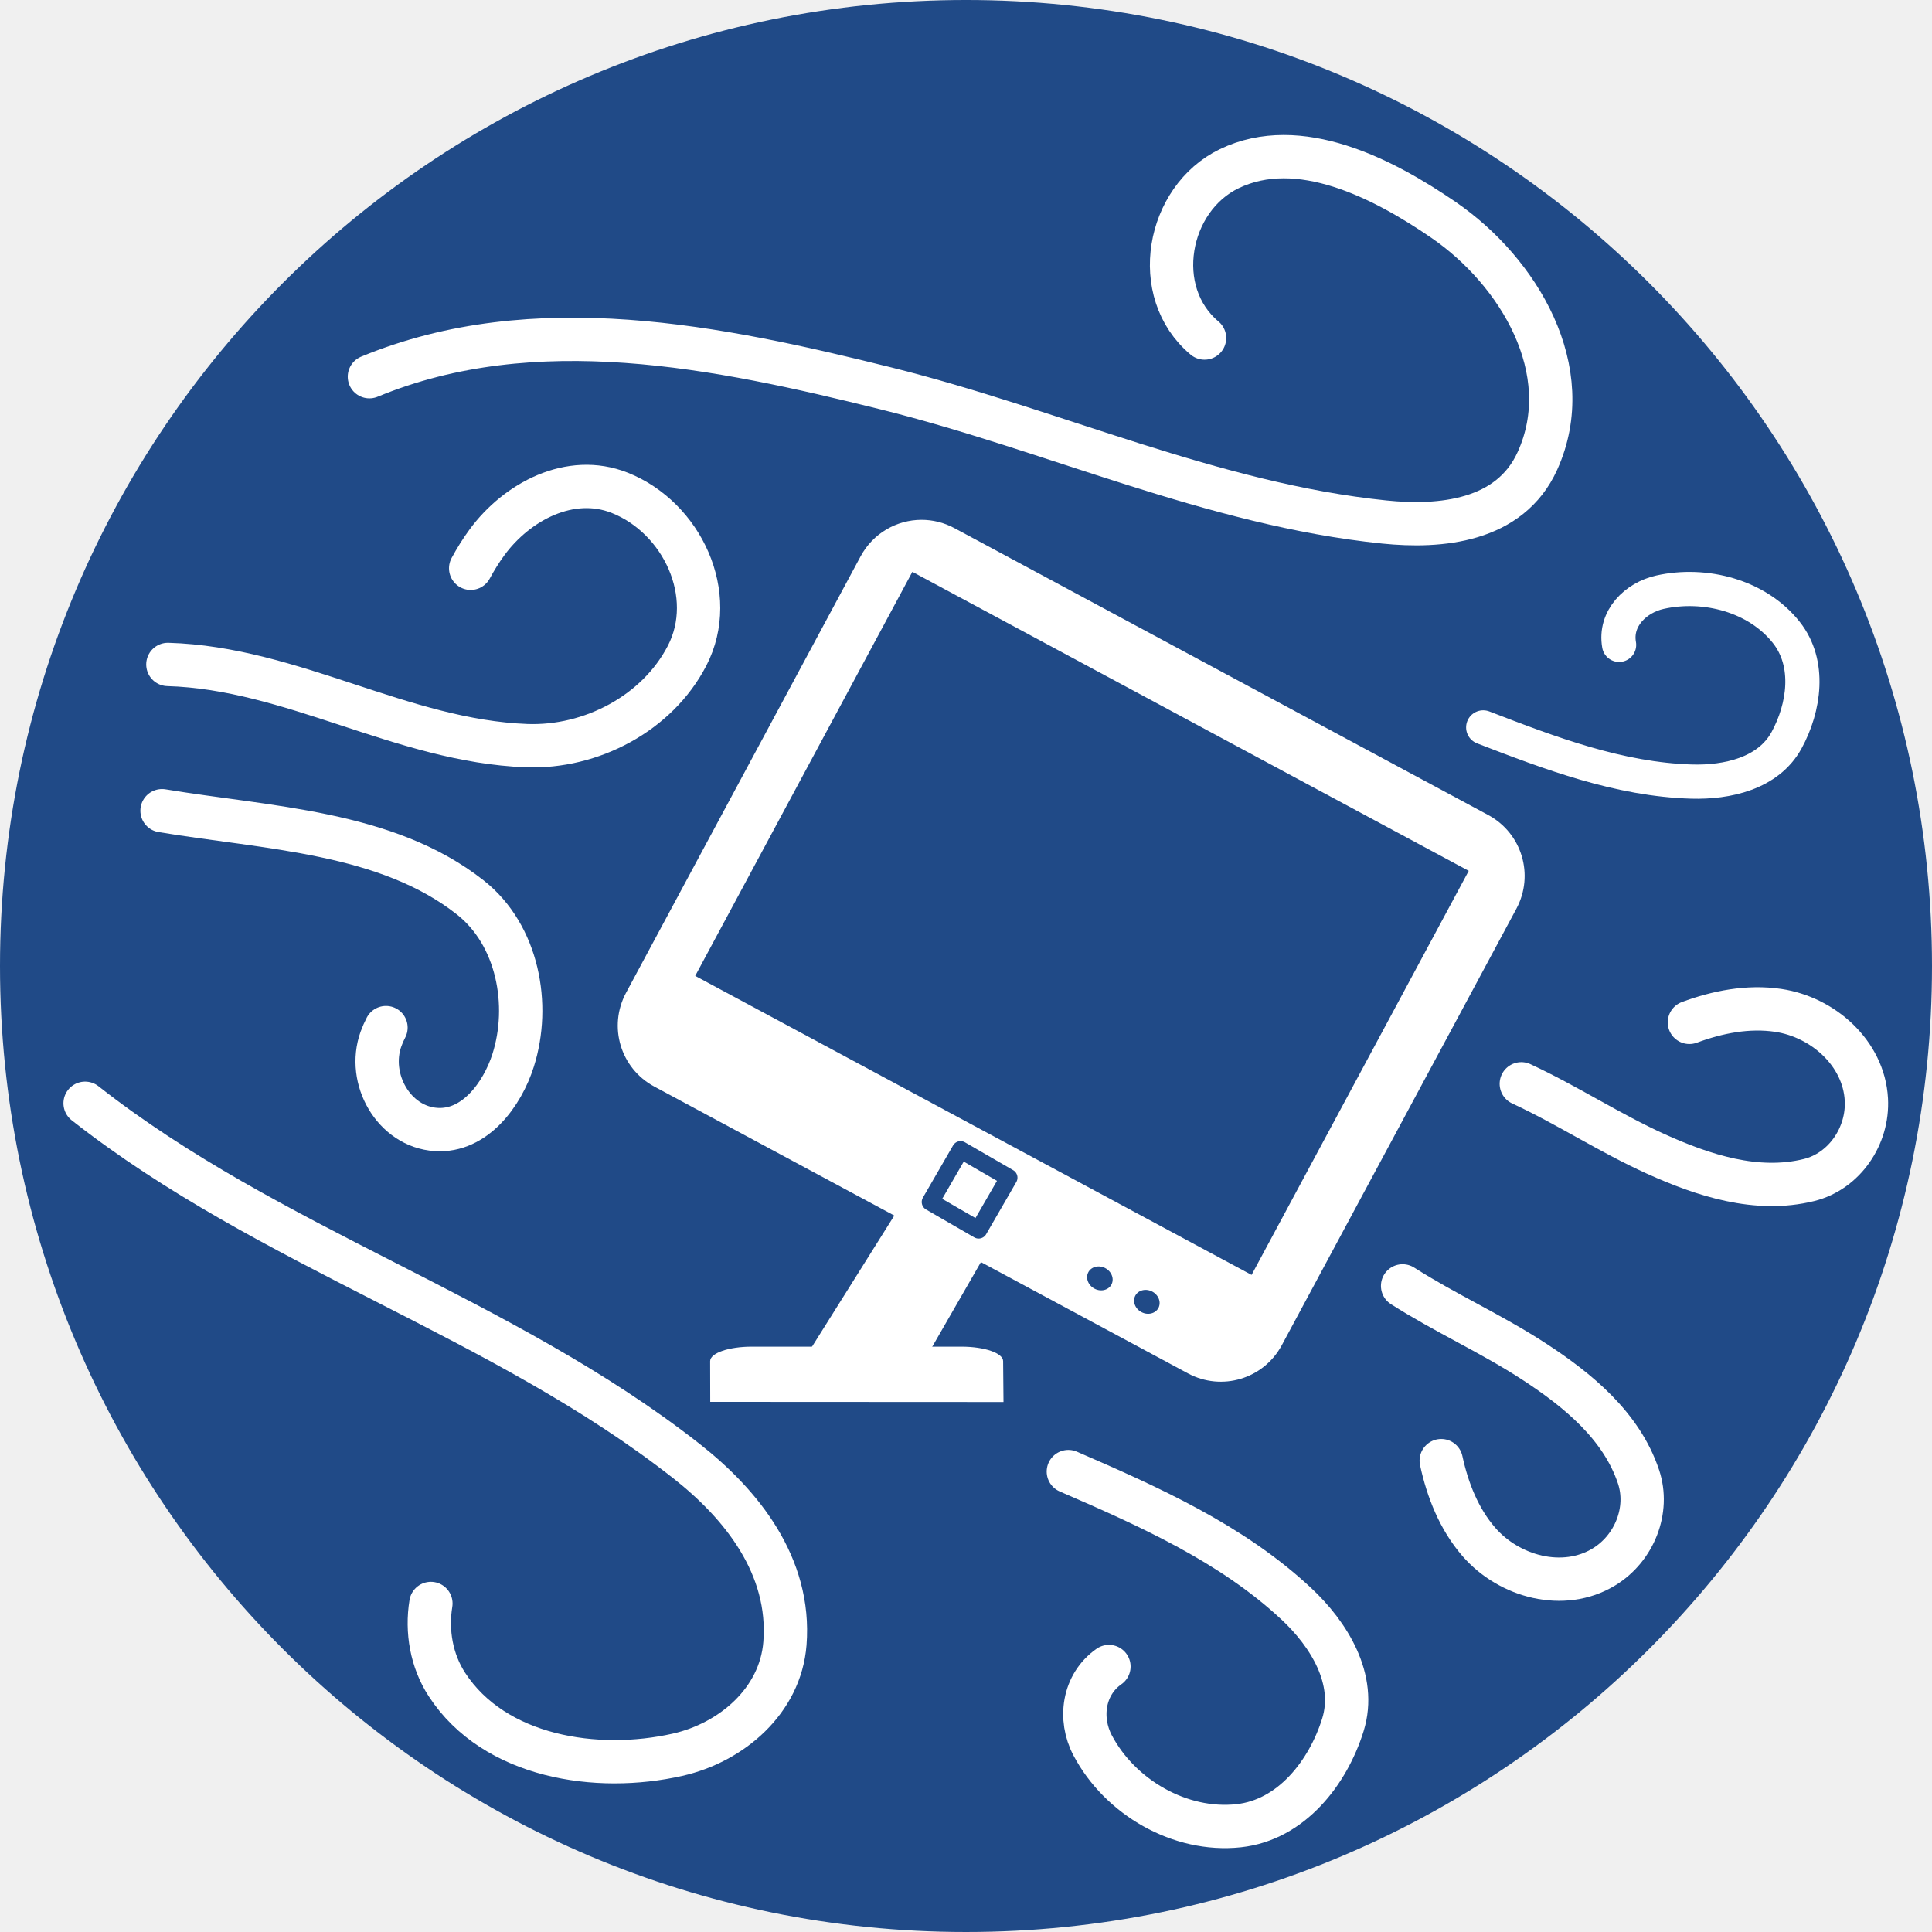
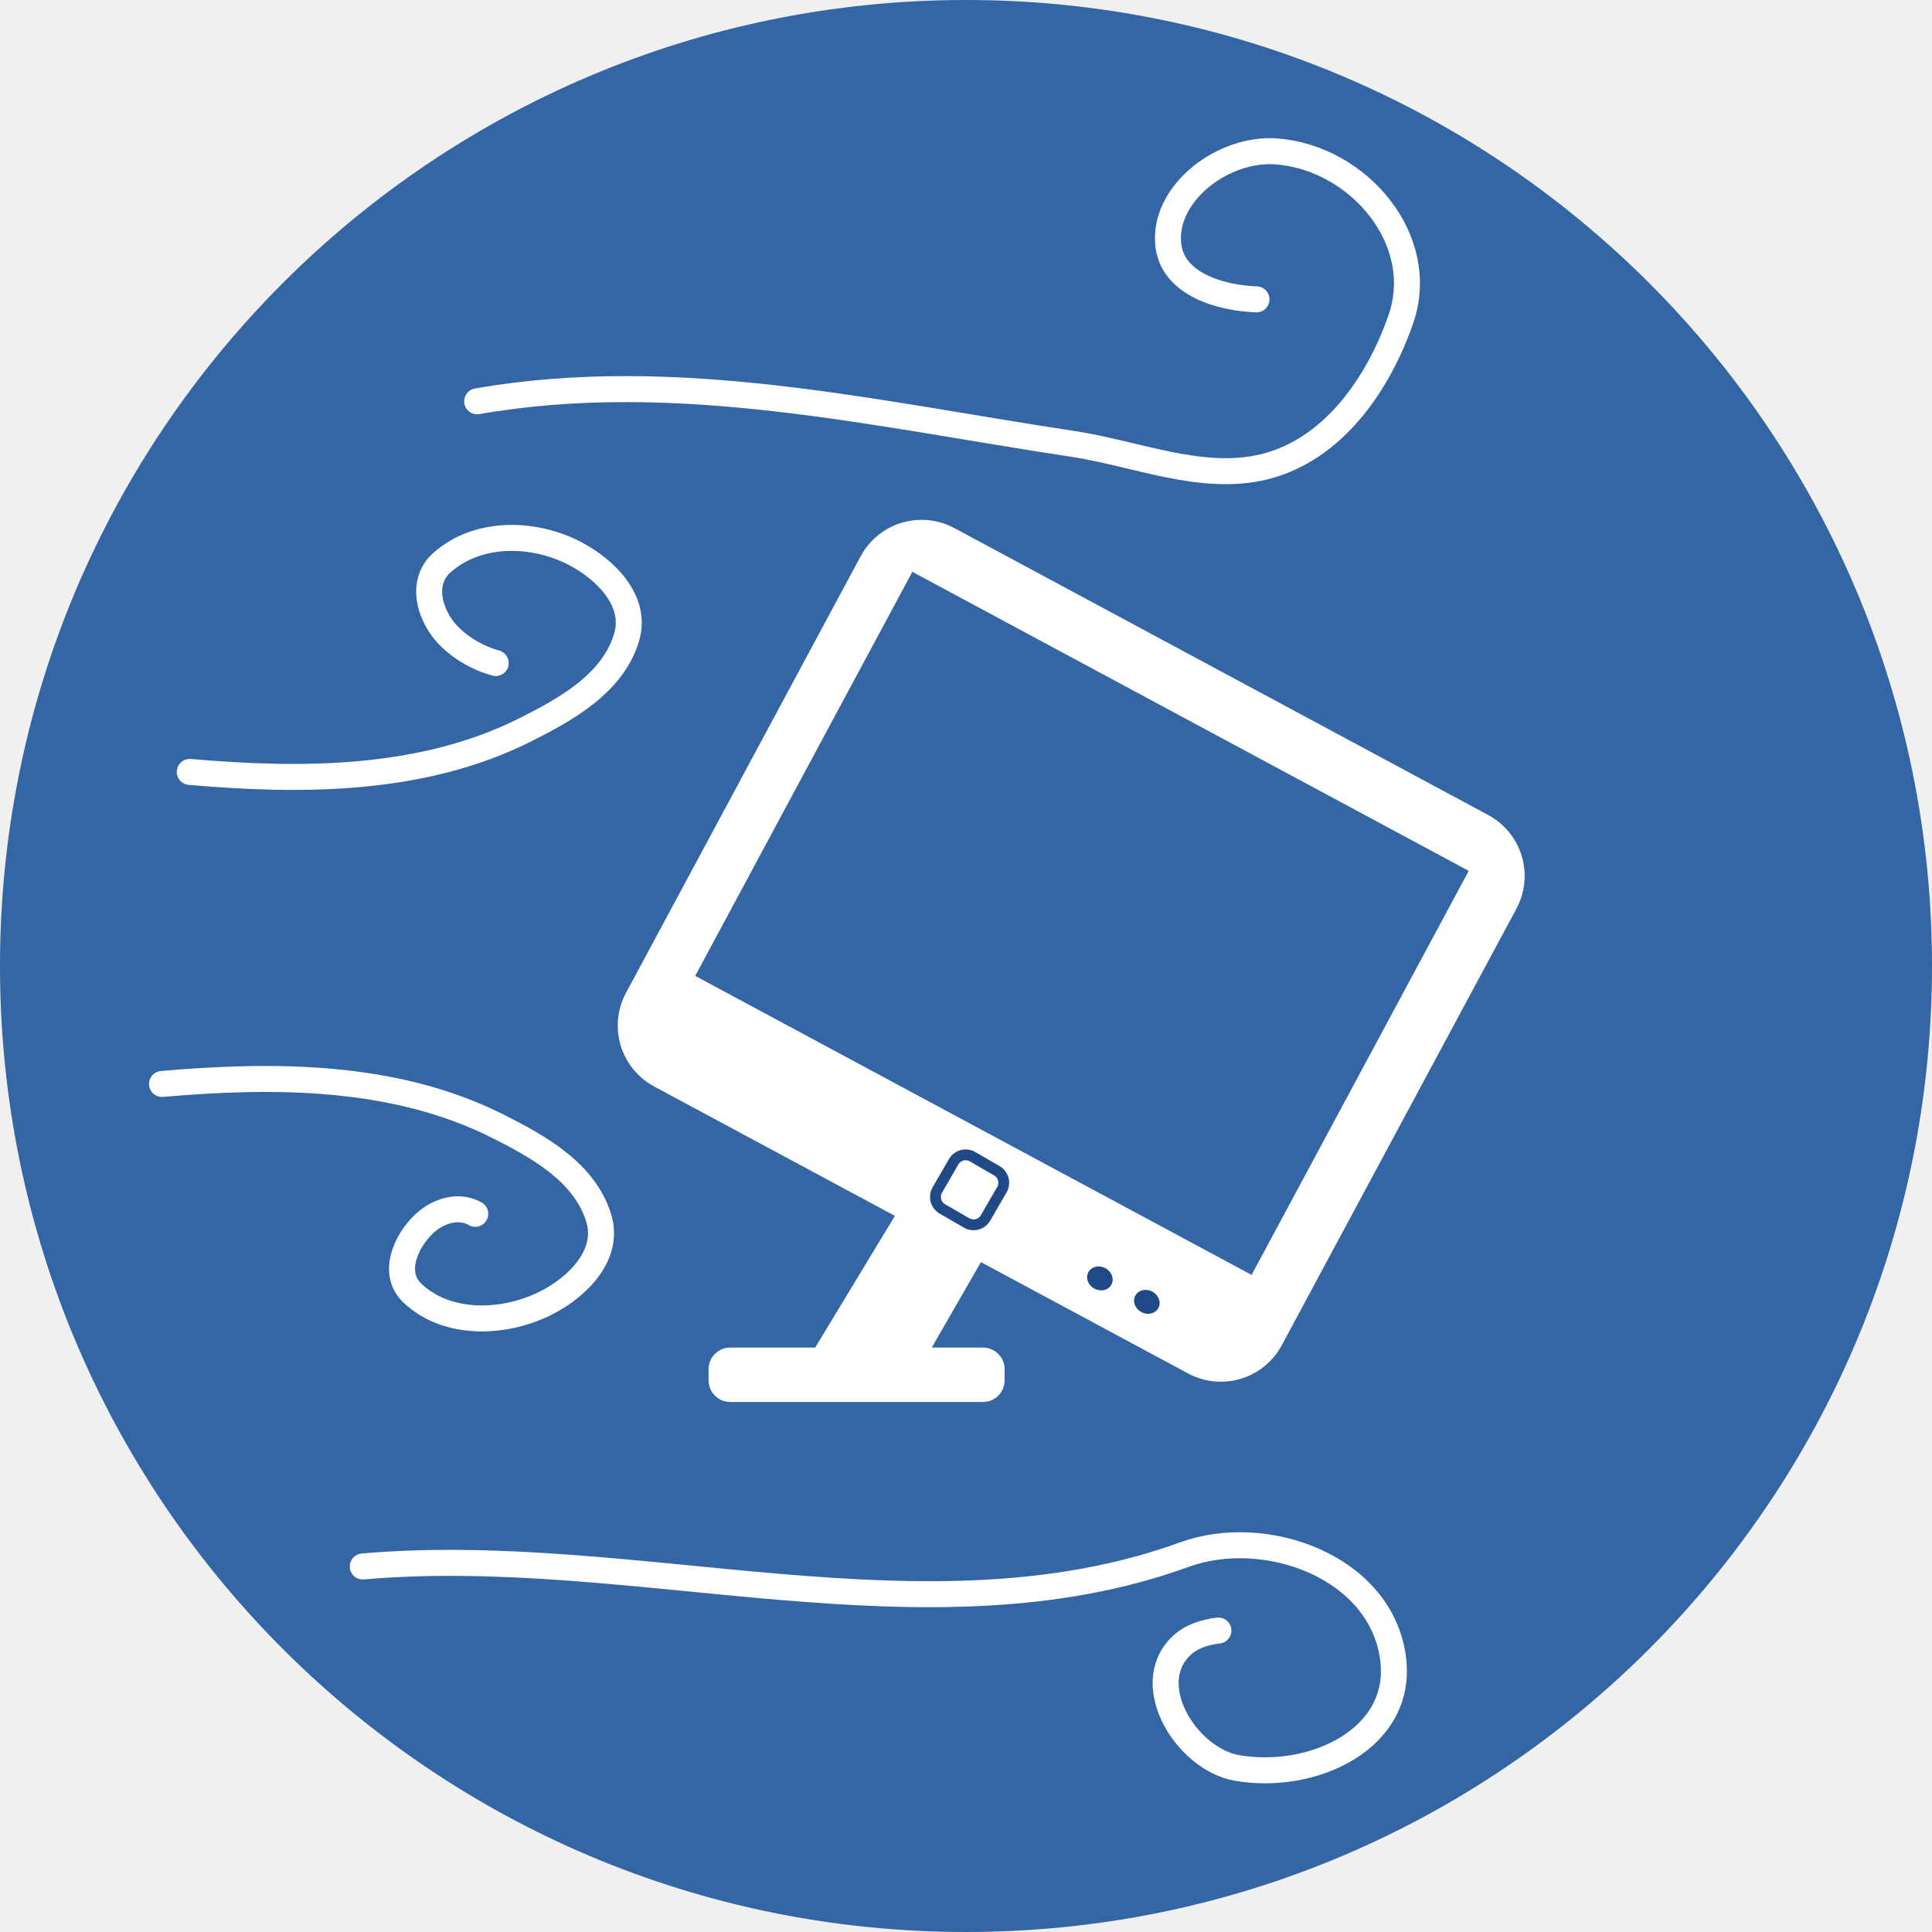
<svg xmlns="http://www.w3.org/2000/svg" width="223mm" height="223mm" viewBox="0 0 223 223" version="1.1" id="svg8">
  <defs id="defs2">
    </defs>
  <g id="layer1" transform="translate(6.5,18.22855)" style="display:inline">
-     <circle style="opacity:1;fill:#204a87;fill-opacity:1;fill-rule:evenodd;stroke:none;stroke-width:5.912;stroke-linecap:round;stroke-linejoin:round;stroke-miterlimit:4;stroke-dasharray:none;stroke-dashoffset:0;stroke-opacity:1;paint-order:fill markers stroke" id="path1058" cx="105" cy="93.271" r="111.5" />
+     <circle style="opacity:1;fill:#3465a4;fill-opacity:1;fill-rule:evenodd;stroke:none;stroke-width:5.912;stroke-linecap:round;stroke-linejoin:round;stroke-miterlimit:4;stroke-dasharray:none;stroke-dashoffset:0;stroke-opacity:1;paint-order:fill markers stroke" id="path1058" cx="105" cy="93.271" r="111.5" />
  </g>
  <g id="layer2" style="display:none">
    <path style="display:inline;fill:none;fill-rule:evenodd;stroke:#ffffff;stroke-width:5;stroke-linecap:round;stroke-linejoin:round;stroke-miterlimit:4;stroke-dasharray:none;stroke-opacity:1" id="path974-6" d="m 9.572,115.777 c 9.087,2.565 18.407,2.576 27.834,3.759 6.726,0.844 13.883,1.489 19.685,5.313 4.582,3.019 5.892,8.775 5.998,13.923" />
-     <path style="opacity:1;fill:#ffffff;fill-opacity:1;fill-rule:evenodd;stroke:none;stroke-width:5;stroke-linecap:round;stroke-linejoin:round;stroke-miterlimit:4;stroke-dasharray:none;stroke-dashoffset:0;stroke-opacity:1;paint-order:fill markers stroke" d="m 86.766,155.217 h 24.218 c 2.659,0 4.8,0.745 4.8,1.67 l 0.043,4.718 -33.849,-0.018 -0.011,-4.7 c 0,-0.925 2.141,-1.67 4.8,-1.67 z" id="rect4686" />
-     <path style="opacity:1;fill:#ffffff;fill-opacity:1;fill-rule:evenodd;stroke:none;stroke-width:2;stroke-linecap:round;stroke-linejoin:round;stroke-miterlimit:4;stroke-dasharray:none;stroke-dashoffset:0;stroke-opacity:1;paint-order:fill markers stroke" d="m 109.418,130.212 10.318,3.92 -15.371,26.72 -13.122,-1.678 z" id="rect924" />
-     <path style="opacity:1;fill:#ffffff;fill-opacity:1;fill-rule:evenodd;stroke:none;stroke-width:0.5;stroke-linecap:round;stroke-linejoin:round;stroke-miterlimit:4;stroke-dasharray:none;stroke-dashoffset:0;stroke-opacity:1;paint-order:fill markers stroke" d="m 106.346,59.779 c -2.837,0.01 -5.572,1.535 -7.014,4.219 L 72.264,114.363 c -2.098,3.904 -0.645,8.736 3.259,10.834 l 61.596,33.105 c 3.904,2.098 8.736,0.645 10.834,-3.259 l 27.069,-50.364 c 2.098,-3.904 0.644,-8.736 -3.26,-10.834 L 110.166,60.739 c -1.22,-0.656 -2.53,-0.964 -3.82,-0.96 z m -1.038,6.004 64.219,34.515 -25.065,46.637 L 80.243,112.42 Z" id="rect840" />
-     <path style="opacity:1;fill:#204a87;fill-opacity:1;fill-rule:evenodd;stroke:#ffffff;stroke-width:1.046;stroke-linecap:round;stroke-linejoin:round;stroke-miterlimit:4;stroke-dasharray:none;stroke-dashoffset:0;stroke-opacity:1;paint-order:fill markers stroke" id="path844-3" d="m 183.611,69.68 a 2.034,1.861 0 0 1 -1.996,1.861 2.034,1.861 0 0 1 -2.071,-1.791 2.034,1.861 0 0 1 1.918,-1.928 2.034,1.861 0 0 1 2.143,1.718" transform="rotate(28.25604)" />
-     <path style="opacity:1;fill:#204a87;fill-opacity:1;fill-rule:evenodd;stroke:#ffffff;stroke-width:1.046;stroke-linecap:round;stroke-linejoin:round;stroke-miterlimit:4;stroke-dasharray:none;stroke-dashoffset:0;stroke-opacity:1;paint-order:fill markers stroke" id="path844-3-6" d="m 189.667,69.496 a 2.034,1.861 0 0 1 -1.996,1.861 2.034,1.861 0 0 1 -2.071,-1.791 2.034,1.861 0 0 1 1.918,-1.928 2.034,1.861 0 0 1 2.143,1.718" transform="rotate(28.25604)" />
-     <rect style="opacity:1;fill:#ffffff;fill-opacity:1;fill-rule:evenodd;stroke:#204a87;stroke-width:2;stroke-linecap:round;stroke-linejoin:round;stroke-miterlimit:4;stroke-dasharray:none;stroke-dashoffset:0;stroke-opacity:1;paint-order:fill markers stroke" id="rect876" width="6.433" height="6.962" x="160.275" y="64.313" transform="rotate(28.25604)" />
    <path style="fill:none;fill-rule:evenodd;stroke:#ffffff;stroke-width:5;stroke-linecap:round;stroke-linejoin:round;stroke-miterlimit:4;stroke-dasharray:none;stroke-opacity:1" id="path947" d="m 37.443,47.223 c 14.338,0.415 27.033,8.827 41.385,9.37 7.477,0.283 15.111,-3.734 18.546,-10.382 3.613,-6.992 -0.55,-15.932 -7.777,-18.8 -5.702,-2.263 -11.865,1.014 -15.314,5.707 -0.701,0.954 -1.327,1.962 -1.89,3.004" />
    <path style="fill:none;fill-rule:evenodd;stroke:#ffffff;stroke-width:5;stroke-linecap:round;stroke-linejoin:round;stroke-miterlimit:4;stroke-dasharray:none;stroke-opacity:1" id="path951" d="m 24.323,151.871 c 12.318,0.921 25.996,0.057 36.339,6.765 5.751,3.73 7.93,11.371 6.709,17.833 -0.782,4.14 -3.561,9.08 -8.223,9.197 -4.89,0.123 -8.517,-5.101 -7.277,-9.842 0.12,-0.46 0.273,-0.91 0.453,-1.35" />
    <path style="fill:none;fill-rule:evenodd;stroke:#ffffff;stroke-width:5;stroke-linecap:round;stroke-linejoin:round;stroke-miterlimit:4;stroke-dasharray:none;stroke-opacity:1" id="path974" d="m 18.667,78.304 c 9.328,1.465 17.795,5.365 26.859,8.212 6.6,2.073 13.568,4.647 20.556,3.304 5.225,-1.004 8.607,-5.558 10.814,-10.052" />
    <path style="fill:none;fill-rule:evenodd;stroke:#ffffff;stroke-width:5;stroke-linecap:round;stroke-linejoin:round;stroke-miterlimit:4;stroke-dasharray:none;stroke-opacity:1" id="path985" d="m 139.583,63.543 c 12.557,4.652 24.724,10.848 38.024,13.104 6.332,1.074 13.567,0.269 18.209,-4.812 4.542,-4.97 4.19,-12.911 0.125,-18.143 -1.928,-2.481 -4.555,-4.379 -7.451,-5.572" />
    <path style="display:inline;fill:none;fill-rule:evenodd;stroke:#ffffff;stroke-width:5;stroke-linecap:round;stroke-linejoin:round;stroke-miterlimit:4;stroke-dasharray:none;stroke-opacity:1" id="path985-9" d="m 102.861,174.803 c 13.863,2.64 28.239,3.521 41.503,8.484 4.261,1.594 9.537,3.244 11.313,7.773 1.625,4.143 -1.642,8.186 -5.085,10.179 -5.777,3.344 -12.837,4.094 -19.354,3.091" />
    <path style="display:inline;fill:none;fill-rule:evenodd;stroke:#ffffff;stroke-width:5.147;stroke-linecap:round;stroke-linejoin:round;stroke-miterlimit:4;stroke-dasharray:none;stroke-opacity:1" id="path974-62" d="m 180.661,119.171 c 6.968,3.359 13.886,7.269 21.603,8.585 3.578,0.61 7.833,0.01 10.104,-3.122 2.844,-3.922 2.91,-9.109 2.763,-13.755" />
    <path style="display:inline;fill:none;fill-rule:evenodd;stroke:#ffffff;stroke-width:5.566;stroke-linecap:round;stroke-linejoin:round;stroke-miterlimit:4;stroke-dasharray:none;stroke-opacity:1" id="path974-62-1" d="m 158.531,155.683 c 9.326,3.811 19.496,5.774 28.139,11.07 2.661,1.631 6.165,4.182 5.28,7.66 -0.966,3.798 -4.459,6.197 -7.58,8.186 -0.761,0.485 -1.536,0.949 -2.319,1.396" />
  </g>
-   <g id="layer3">
-     <path style="display:inline;opacity:1;fill:#ffffff;fill-opacity:1;fill-rule:evenodd;stroke:none;stroke-width:5;stroke-linecap:round;stroke-linejoin:round;stroke-miterlimit:4;stroke-dasharray:none;stroke-dashoffset:0;stroke-opacity:1;paint-order:fill markers stroke" d="m 86.767,155.438 h 24.218 c 2.659,0 4.8,0.745 4.8,1.67 l 0.043,4.718 -33.849,-0.018 -0.011,-4.7 c 0,-0.925 2.141,-1.67 4.8,-1.67 z" id="rect4686-3" />
-     <path style="display:inline;opacity:1;fill:#ffffff;fill-opacity:1;fill-rule:evenodd;stroke:none;stroke-width:2;stroke-linecap:round;stroke-linejoin:round;stroke-miterlimit:4;stroke-dasharray:none;stroke-dashoffset:0;stroke-opacity:1;paint-order:fill markers stroke" d="m 109.419,130.433 10.318,3.92 -15.371,26.72 -13.122,-1.678 z" id="rect924-2" />
+   <g id="layer3" style="display:none">
+     <path style="display:inline;fill:none;fill-rule:evenodd;stroke:#ffffff;stroke-width:4;stroke-linecap:round;stroke-linejoin:round;stroke-miterlimit:4;stroke-dasharray:none;stroke-opacity:1" id="path947-4" d="m 20.624,74.824 c 11.903,0.388 22.671,6.112 34.118,8.758 6.909,1.597 14.867,1.365 20.596,-3.394 4.549,-3.778 8.106,-9.781 6.37,-15.949 -2.09,-7.425 -11.172,-12.043 -18.347,-8.582 -3.451,1.665 -5.998,4.75 -7.787,8.066" />
+     <path style="display:inline;fill:none;fill-rule:evenodd;stroke:#ffffff;stroke-width:4;stroke-linecap:round;stroke-linejoin:round;stroke-miterlimit:4;stroke-dasharray:none;stroke-opacity:1" id="path951-7" d="m 18.703,93.575 c 10.729,2.428 21.985,3.757 31.79,9.1 4.955,2.7 8.852,7.585 9.384,13.41 0.404,4.428 -0.977,9.218 -4.736,11.955 -4.976,3.624 -12.377,4.473 -17.596,0.947 -3.244,-2.191 -3.747,-6.454 -2.436,-9.892" />
+     <path style="fill:none;fill-rule:evenodd;stroke:#ffffff;stroke-width:4;stroke-linecap:round;stroke-linejoin:round;stroke-miterlimit:4;stroke-dasharray:none;stroke-opacity:1" id="path4931" d="m 42.638,43.48 c 19.08,-7.888 40.328,-3.442 59.614,1.35 19.264,4.787 37.7,13.392 57.536,15.422 6.43,0.658 14.488,-0.024 17.672,-7.061 4.721,-10.434 -2.19,-21.87 -10.835,-27.804 -7.015,-4.815 -16.698,-9.795 -24.742,-5.915 -7.185,3.466 -9.19,14.242 -2.85,19.546" />
+     <path style="fill:none;fill-rule:evenodd;stroke:#ffffff;stroke-width:4;stroke-linecap:round;stroke-linejoin:round;stroke-miterlimit:4;stroke-dasharray:none;stroke-opacity:1" id="path4944" d="m 9.823,127.343 c 21.07,16.616 47.585,24.571 68.663,41.107 6.6,5.178 13.566,12.651 11.938,21.81 -1.641,9.227 -11.962,13.009 -20.412,12.94 -8.416,-0.069 -18.794,-4.246 -20.289,-13.482 -0.248,-1.533 -0.222,-3.104 0.013,-4.638" />
+     <path style="fill:none;fill-rule:evenodd;stroke:#ffffff;stroke-width:4;stroke-linecap:round;stroke-linejoin:round;stroke-miterlimit:4;stroke-dasharray:none;stroke-opacity:1" id="path4952-5" d="m 157.396,74.758 c 7.874,3.5 14.791,8.795 22.514,12.594 5.569,2.74 11.707,5.755 18.069,4.734 5.576,-0.895 9.725,-6.558 9.514,-12.003 -0.233,-5.996 -6.058,-9.971 -11.473,-11.044 -3.023,-0.599 -7.383,-0.609 -8.812,2.636 -0.38,0.862 -0.441,1.833 -0.323,2.759" />
+     <path style="fill:none;fill-rule:evenodd;stroke:#ffffff;stroke-width:4;stroke-linecap:round;stroke-linejoin:round;stroke-miterlimit:4;stroke-dasharray:none;stroke-opacity:1" id="path4994" d="m 174.545,129.048 c 8.205,4.84 16.876,9.662 26.465,10.867 4.463,0.561 9.947,-0.158 12.448,-4.337 3.063,-5.118 1.168,-11.769 -2.366,-16.204 -2.82,-3.539 -7.842,-5.104 -12.169,-3.39 -2.179,0.863 -4.077,2.315 -5.725,3.959" />
+     <path style="fill:none;fill-rule:evenodd;stroke:#ffffff;stroke-width:4;stroke-linecap:round;stroke-linejoin:round;stroke-miterlimit:4;stroke-dasharray:none;stroke-opacity:1" id="path4994-5" d="m 163.765,148.035 c 9.017,2.397 18.326,5.212 25.691,11.157 3.518,2.839 6.83,7.205 5.787,11.96 -1.287,5.869 -7.638,9.104 -13.322,9.11 -5.513,0.006 -10.288,-3.888 -12.521,-8.8 -0.478,-1.052 -0.865,-2.144 -1.176,-3.256" />
+     <path style="fill:none;fill-rule:evenodd;stroke:#ffffff;stroke-width:4;stroke-linecap:round;stroke-linejoin:round;stroke-miterlimit:4;stroke-dasharray:none;stroke-opacity:1" id="path4952-5-6" d="m 126.111,163.803 c 4.779,3.804 10.552,6.049 15.845,9.019 5.801,3.255 11.989,6.645 15.755,12.35 2.34,3.544 1.623,8.107 -0.424,11.738 -1.804,3.2 -5.028,5.575 -8.821,5.788 -5.986,0.337 -12.77,-3.934 -13.044,-10.321 -0.091,-2.131 0.603,-4.227 1.677,-6.045" />
+   </g>
+   <g id="layer5">
+     <path style="fill:none;fill-rule:evenodd;stroke:#ffffff;stroke-width:3;stroke-linecap:round;stroke-linejoin:round;stroke-miterlimit:4;stroke-dasharray:none;stroke-opacity:1" id="path948" d="m 55.075,46.322 c 22.973,-4.022 46,1.49 68.691,4.902 7.343,1.104 14.931,4.423 22.148,2.654 7.989,-1.958 13.213,-9.609 15.784,-17.052 3.166,-9.165 -4.925,-18.631 -14.364,-19.349 -6.091,-0.464 -13.013,4.734 -12.498,10.651 0.414,4.76 6.236,6.288 10.191,6.425" />
+     <path style="fill:none;fill-rule:evenodd;stroke:#ffffff;stroke-width:3;stroke-linecap:round;stroke-linejoin:round;stroke-miterlimit:4;stroke-dasharray:none;stroke-opacity:1" id="path952" d="m 41.872,180.809 c 31.499,-2.755 64.989,9.477 94.842,-1.371 9.369,-3.405 22.744,1.413 24.087,12.031 1.172,9.27 -9.316,14.119 -18.033,12.591 -5.782,-1.013 -11.095,-9.525 -6.461,-14.046 1.152,-1.124 2.761,-1.632 4.327,-1.809" />
+     <path style="fill:none;fill-rule:evenodd;stroke:#ffffff;stroke-width:3;stroke-linecap:round;stroke-linejoin:round;stroke-miterlimit:4;stroke-dasharray:none;stroke-opacity:1" id="path960" d="m 21.904,89.099 c 13.005,1.131 26.853,1.104 38.726,-4.86 4.716,-2.369 10.1,-5.352 11.692,-10.662 1.258,-4.198 -2.408,-7.804 -5.848,-9.634 -4.763,-2.534 -11.288,-2.719 -15.463,0.997 -2.662,2.369 -1.335,6.422 0.963,8.626 1.464,1.404 3.291,2.422 5.243,2.968" />
+     <path style="fill:none;fill-rule:evenodd;stroke:#ffffff;stroke-width:3;stroke-linecap:round;stroke-linejoin:round;stroke-miterlimit:4;stroke-dasharray:none;stroke-opacity:1" id="path960-5" d="m 18.701,125.115 c 13.005,-1.131 26.853,-1.104 38.726,4.86 4.716,2.369 10.1,5.352 11.692,10.662 1.258,4.198 -2.4,7.817 -5.848,9.634 -4.806,2.533 -11.516,2.861 -15.632,-0.971 -2.48,-2.309 -0.791,-6.05 1.313,-8.035 1.539,-1.452 3.94,-2.292 5.905,-1.162" />
+   </g>
+   <g id="layer4" style="display:inline">
+     <rect style="opacity:1;fill:#ffffff;fill-opacity:1;fill-rule:evenodd;stroke:none;stroke-width:4.209;stroke-linecap:round;stroke-linejoin:round;stroke-miterlimit:4;stroke-dasharray:none;stroke-dashoffset:0;stroke-opacity:1;paint-order:fill markers stroke" id="rect898" width="34.17" height="6.283" x="81.787" y="155.542" rx="2.5" ry="2.5" />
+     <path style="display:inline;opacity:1;fill:#ffffff;fill-opacity:1;fill-rule:evenodd;stroke:none;stroke-width:2;stroke-linecap:round;stroke-linejoin:round;stroke-miterlimit:4;stroke-dasharray:none;stroke-dashoffset:0;stroke-opacity:1;paint-order:fill markers stroke" d="m 110.024,129.222 9.713,5.131 -15.371,26.72 -13.485,-0.225 z" id="rect924-2" />
    <path style="display:inline;opacity:1;fill:#ffffff;fill-opacity:1;fill-rule:evenodd;stroke:none;stroke-width:0.5;stroke-linecap:round;stroke-linejoin:round;stroke-miterlimit:4;stroke-dasharray:none;stroke-dashoffset:0;stroke-opacity:1;paint-order:fill markers stroke" d="m 106.347,60 c -2.837,0.01 -5.572,1.535 -7.014,4.219 L 72.265,114.584 c -2.098,3.904 -0.645,8.736 3.259,10.834 L 137.12,158.523 c 3.904,2.098 8.736,0.645 10.834,-3.259 l 27.069,-50.364 c 2.098,-3.904 0.644,-8.736 -3.26,-10.834 L 110.167,60.96 c -1.22,-0.656 -2.53,-0.964 -3.82,-0.96 z m -1.038,6.004 64.219,34.515 -25.065,46.637 -64.219,-34.515 z" id="rect840-0" />
    <path style="display:inline;opacity:1;fill:#204a87;fill-opacity:1;fill-rule:evenodd;stroke:#ffffff;stroke-width:1.046;stroke-linecap:round;stroke-linejoin:round;stroke-miterlimit:4;stroke-dasharray:none;stroke-dashoffset:0;stroke-opacity:1;paint-order:fill markers stroke" id="path844-3-61" d="m 183.716,69.874 a 2.034,1.861 0 0 1 -1.996,1.861 2.034,1.861 0 0 1 -2.071,-1.791 2.034,1.861 0 0 1 1.918,-1.928 2.034,1.861 0 0 1 2.143,1.718" transform="rotate(28.25604)" />
    <path style="display:inline;opacity:1;fill:#204a87;fill-opacity:1;fill-rule:evenodd;stroke:#ffffff;stroke-width:1.046;stroke-linecap:round;stroke-linejoin:round;stroke-miterlimit:4;stroke-dasharray:none;stroke-dashoffset:0;stroke-opacity:1;paint-order:fill markers stroke" id="path844-3-6-5" d="m 189.772,69.691 a 2.034,1.861 0 0 1 -1.996,1.861 2.034,1.861 0 0 1 -2.071,-1.791 2.034,1.861 0 0 1 1.918,-1.928 2.034,1.861 0 0 1 2.143,1.718" transform="rotate(28.25604)" />
-     <rect style="display:inline;opacity:1;fill:#ffffff;fill-opacity:1;fill-rule:evenodd;stroke:#204a87;stroke-width:2;stroke-linecap:round;stroke-linejoin:round;stroke-miterlimit:4;stroke-dasharray:none;stroke-dashoffset:0;stroke-opacity:1;paint-order:fill markers stroke" id="rect876-5" width="6.433" height="6.962" x="162.415" y="59.389" transform="rotate(30.03769)" />
-     <path style="display:inline;fill:none;fill-rule:evenodd;stroke:#ffffff;stroke-width:5;stroke-linecap:round;stroke-linejoin:round;stroke-miterlimit:4;stroke-dasharray:none;stroke-opacity:1" id="path947-4" d="m 19.377,76.694 c 14.338,0.415 27.033,8.827 41.385,9.37 7.477,0.283 15.111,-3.734 18.546,-10.382 3.613,-6.992 -0.55,-15.932 -7.777,-18.8 -5.702,-2.263 -11.865,1.014 -15.314,5.707 -0.701,0.954 -1.327,1.962 -1.89,3.004" />
-     <path style="display:inline;fill:none;fill-rule:evenodd;stroke:#ffffff;stroke-width:5;stroke-linecap:round;stroke-linejoin:round;stroke-miterlimit:4;stroke-dasharray:none;stroke-opacity:1" id="path951-7" d="m 18.703,93.575 c 12.185,2.028 25.9,2.381 35.581,10.013 5.503,4.339 6.984,12.401 4.941,18.811 -1.237,3.883 -4.401,8.265 -8.886,7.973 -4.882,-0.318 -8.022,-5.848 -6.36,-10.458 0.161,-0.447 0.354,-0.882 0.573,-1.304" />
-     <path style="fill:none;fill-rule:evenodd;stroke:#ffffff;stroke-width:5;stroke-linecap:round;stroke-linejoin:round;stroke-miterlimit:4;stroke-dasharray:none;stroke-opacity:1" id="path4931" d="m 42.638,43.48 c 19.08,-7.888 40.328,-3.442 59.614,1.35 19.264,4.787 37.7,13.392 57.536,15.422 6.43,0.658 14.488,-0.024 17.672,-7.061 4.721,-10.434 -2.19,-21.87 -10.835,-27.804 -7.015,-4.815 -16.698,-9.795 -24.742,-5.915 -7.185,3.466 -9.19,14.242 -2.85,19.546" />
-     <path style="fill:none;fill-rule:evenodd;stroke:#ffffff;stroke-width:5;stroke-linecap:round;stroke-linejoin:round;stroke-miterlimit:4;stroke-dasharray:none;stroke-opacity:1" id="path4944" d="m 9.823,127.343 c 21.293,16.741 48.145,24.605 69.415,41.306 6.34,4.979 12.063,12.075 11.363,21.045 -0.517,6.618 -6.154,11.436 -12.398,12.848 -9.302,2.102 -21.132,0.316 -26.618,-8.108 -1.785,-2.74 -2.372,-6.145 -1.849,-9.353" />
-     <path style="fill:none;fill-rule:evenodd;stroke:#ffffff;stroke-width:5;stroke-linecap:round;stroke-linejoin:round;stroke-miterlimit:4;stroke-dasharray:none;stroke-opacity:1" id="path4952" d="m 123.313,169.857 c 9.302,4.034 18.836,8.273 26.327,15.271 3.74,3.493 7,8.709 5.362,13.963 -1.716,5.507 -5.946,10.991 -12.036,11.645 -6.767,0.726 -13.683,-3.295 -16.841,-9.264 -1.635,-3.09 -1.088,-7.037 1.874,-9.113" />
-     <path style="fill:none;fill-rule:evenodd;stroke:#ffffff;stroke-width:3.946;stroke-linecap:round;stroke-linejoin:round;stroke-miterlimit:4;stroke-dasharray:none;stroke-opacity:1" id="path4952-5" d="m 171.198,83.96 c 7.724,2.981 15.69,6.011 24.055,6.254 4.081,0.119 8.859,-0.919 10.963,-4.777 2.053,-3.764 2.8,-8.857 -0.026,-12.432 -3.361,-4.252 -9.406,-5.809 -14.598,-4.648 -2.79,0.624 -5.254,3.023 -4.708,6.077" />
-     <path style="fill:none;fill-rule:evenodd;stroke:#ffffff;stroke-width:5;stroke-linecap:round;stroke-linejoin:round;stroke-miterlimit:4;stroke-dasharray:none;stroke-opacity:1" id="path4994" d="m 175.595,125.097 c 5.309,2.46 10.192,5.684 15.544,8.102 5.455,2.465 11.633,4.499 17.669,3.004 4.078,-1.01 6.849,-5.085 6.617,-9.301 -0.294,-5.342 -5.006,-9.517 -10.185,-10.282 -3.462,-0.512 -6.993,0.18 -10.241,1.385" />
-     <path style="fill:none;fill-rule:evenodd;stroke:#ffffff;stroke-width:5;stroke-linecap:round;stroke-linejoin:round;stroke-miterlimit:4;stroke-dasharray:none;stroke-opacity:1" id="path4994-5" d="m 161.894,148.423 c 4.931,3.149 10.275,5.533 15.192,8.744 5.011,3.272 10.066,7.382 12.038,13.278 1.294,3.868 -0.484,8.285 -3.994,10.418 -4.676,2.841 -10.929,1.15 -14.435,-2.891 -2.294,-2.643 -3.61,-5.992 -4.342,-9.378" />
+     <rect ry="1.6" style="display:inline;opacity:1;fill:#ffffff;fill-opacity:1;fill-rule:evenodd;stroke:#204a87;stroke-width:1.25;stroke-linecap:round;stroke-linejoin:round;stroke-miterlimit:4;stroke-dasharray:none;stroke-dashoffset:0;stroke-opacity:1;paint-order:fill markers stroke" id="rect876-5" width="6.433" height="6.962" x="162.415" y="59.389" transform="rotate(30.03769)" rx="1.6" />
  </g>
</svg>
